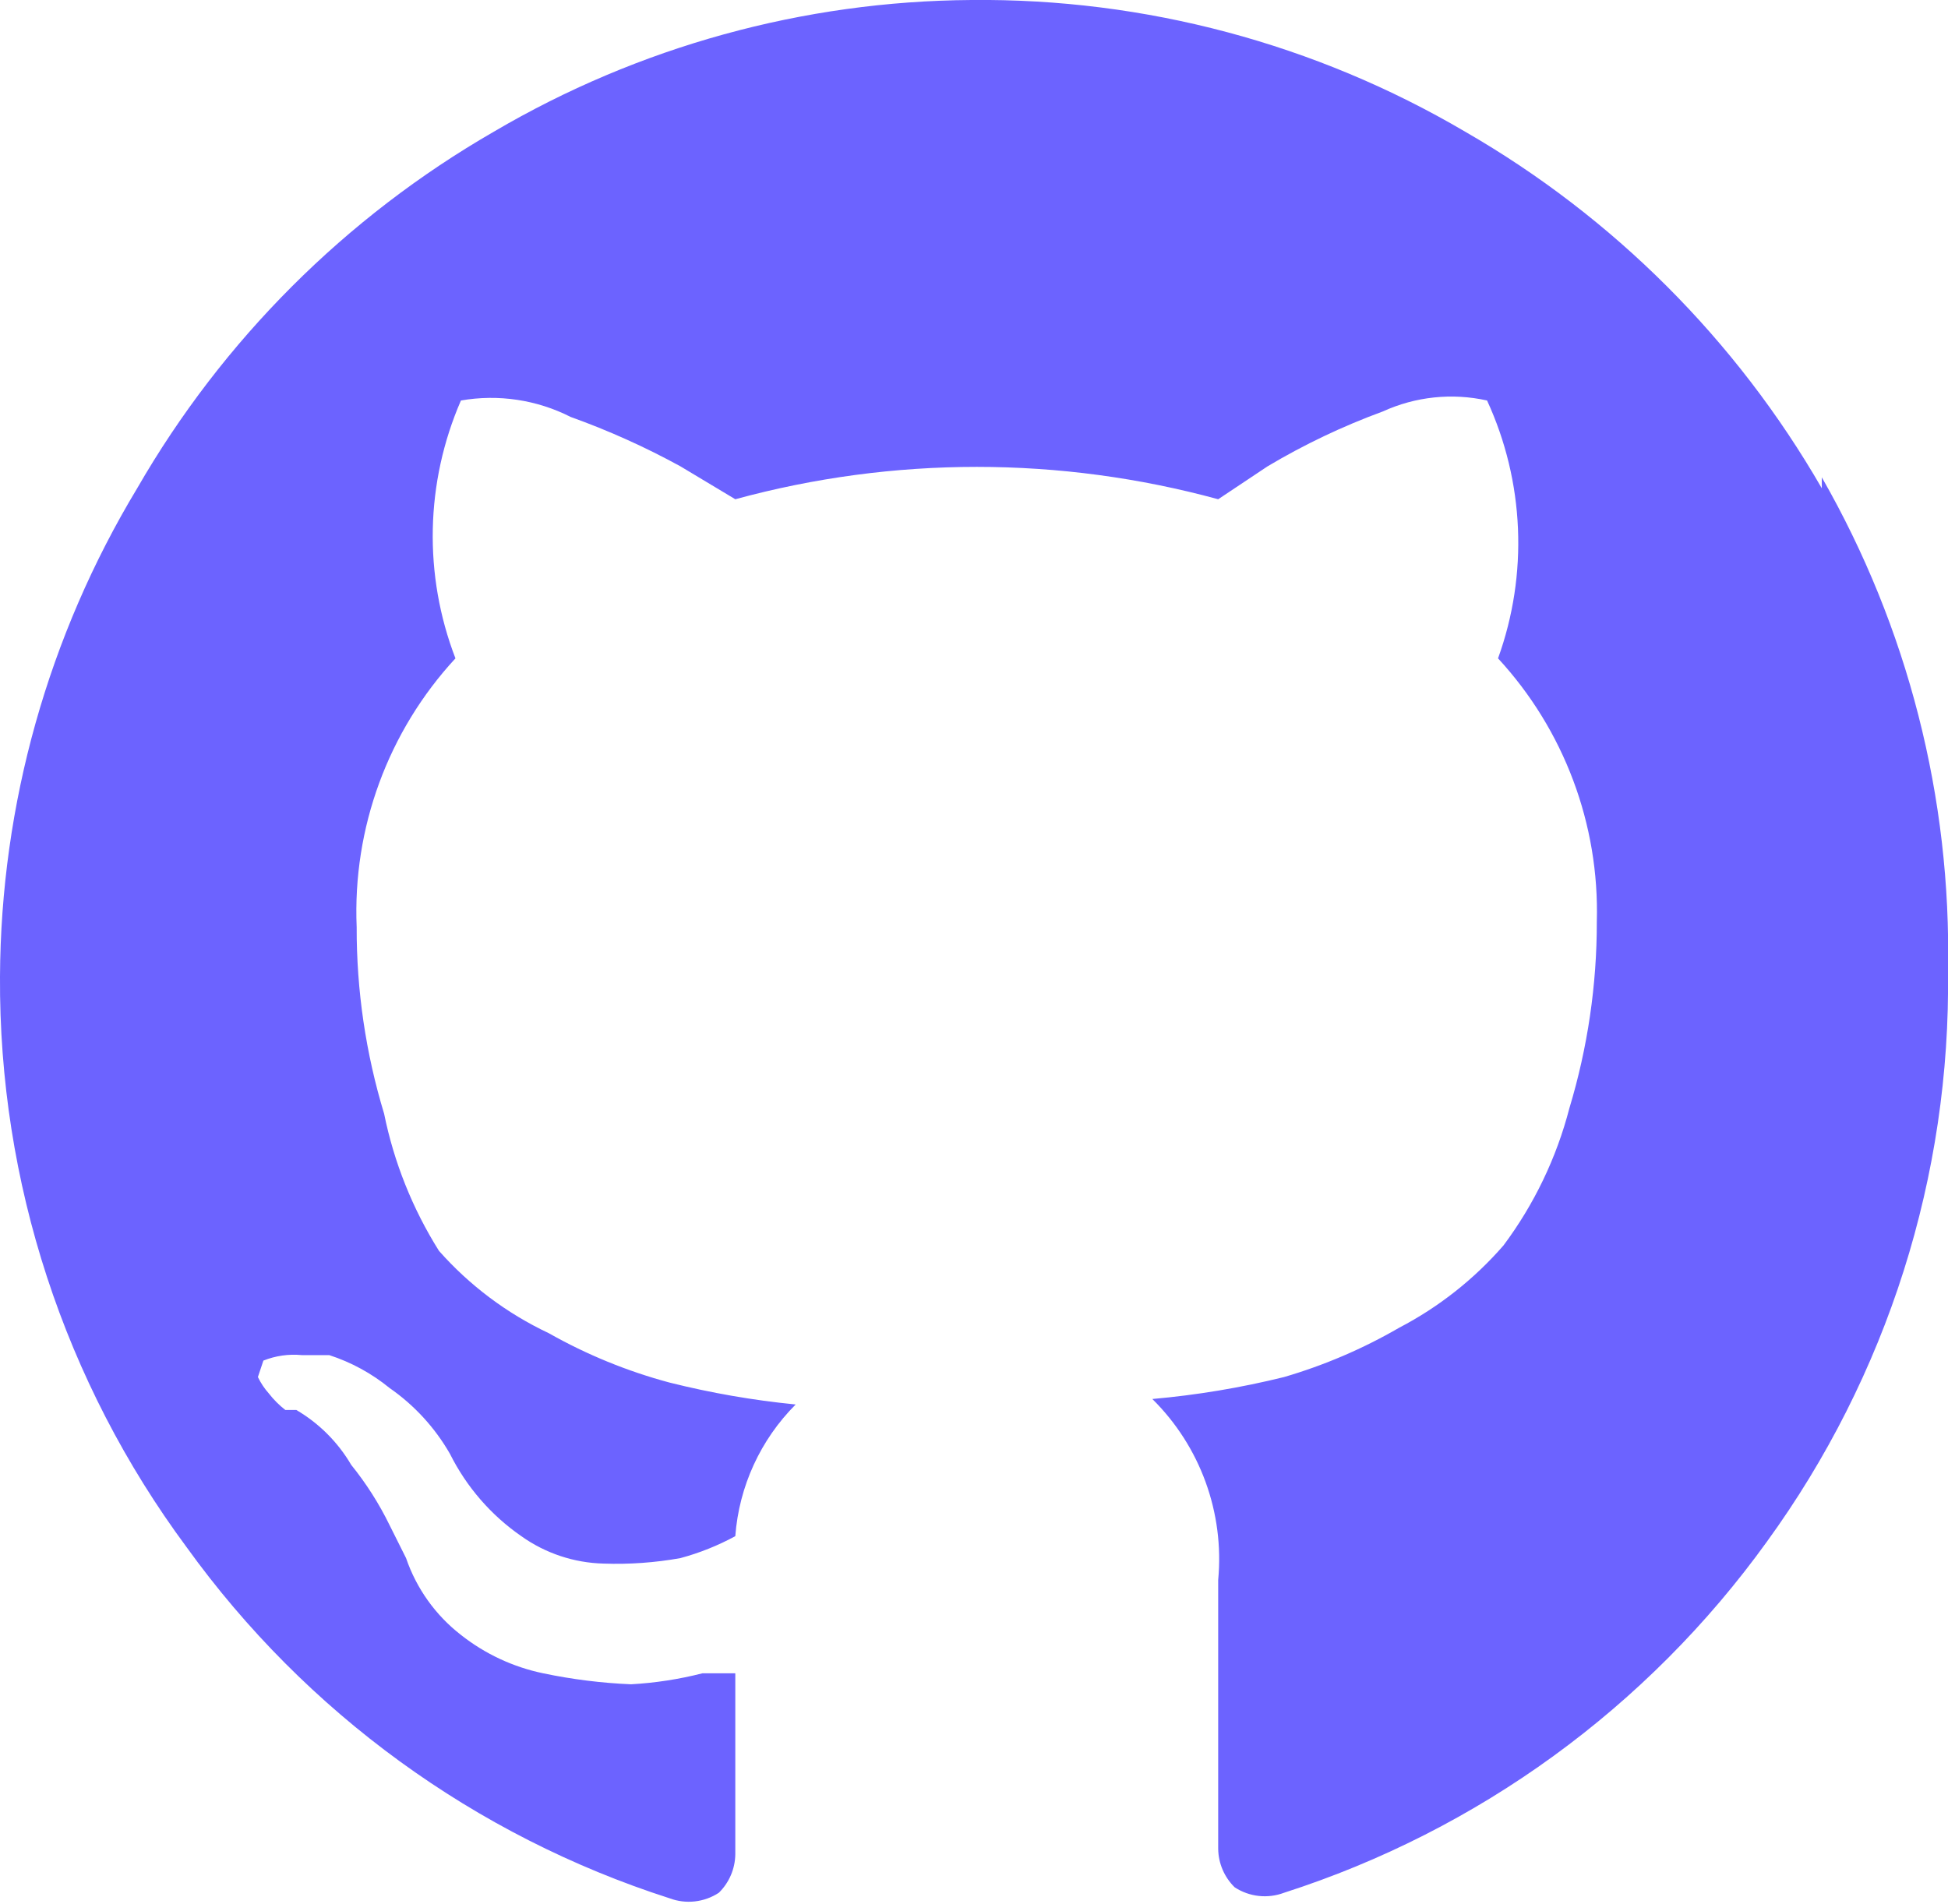
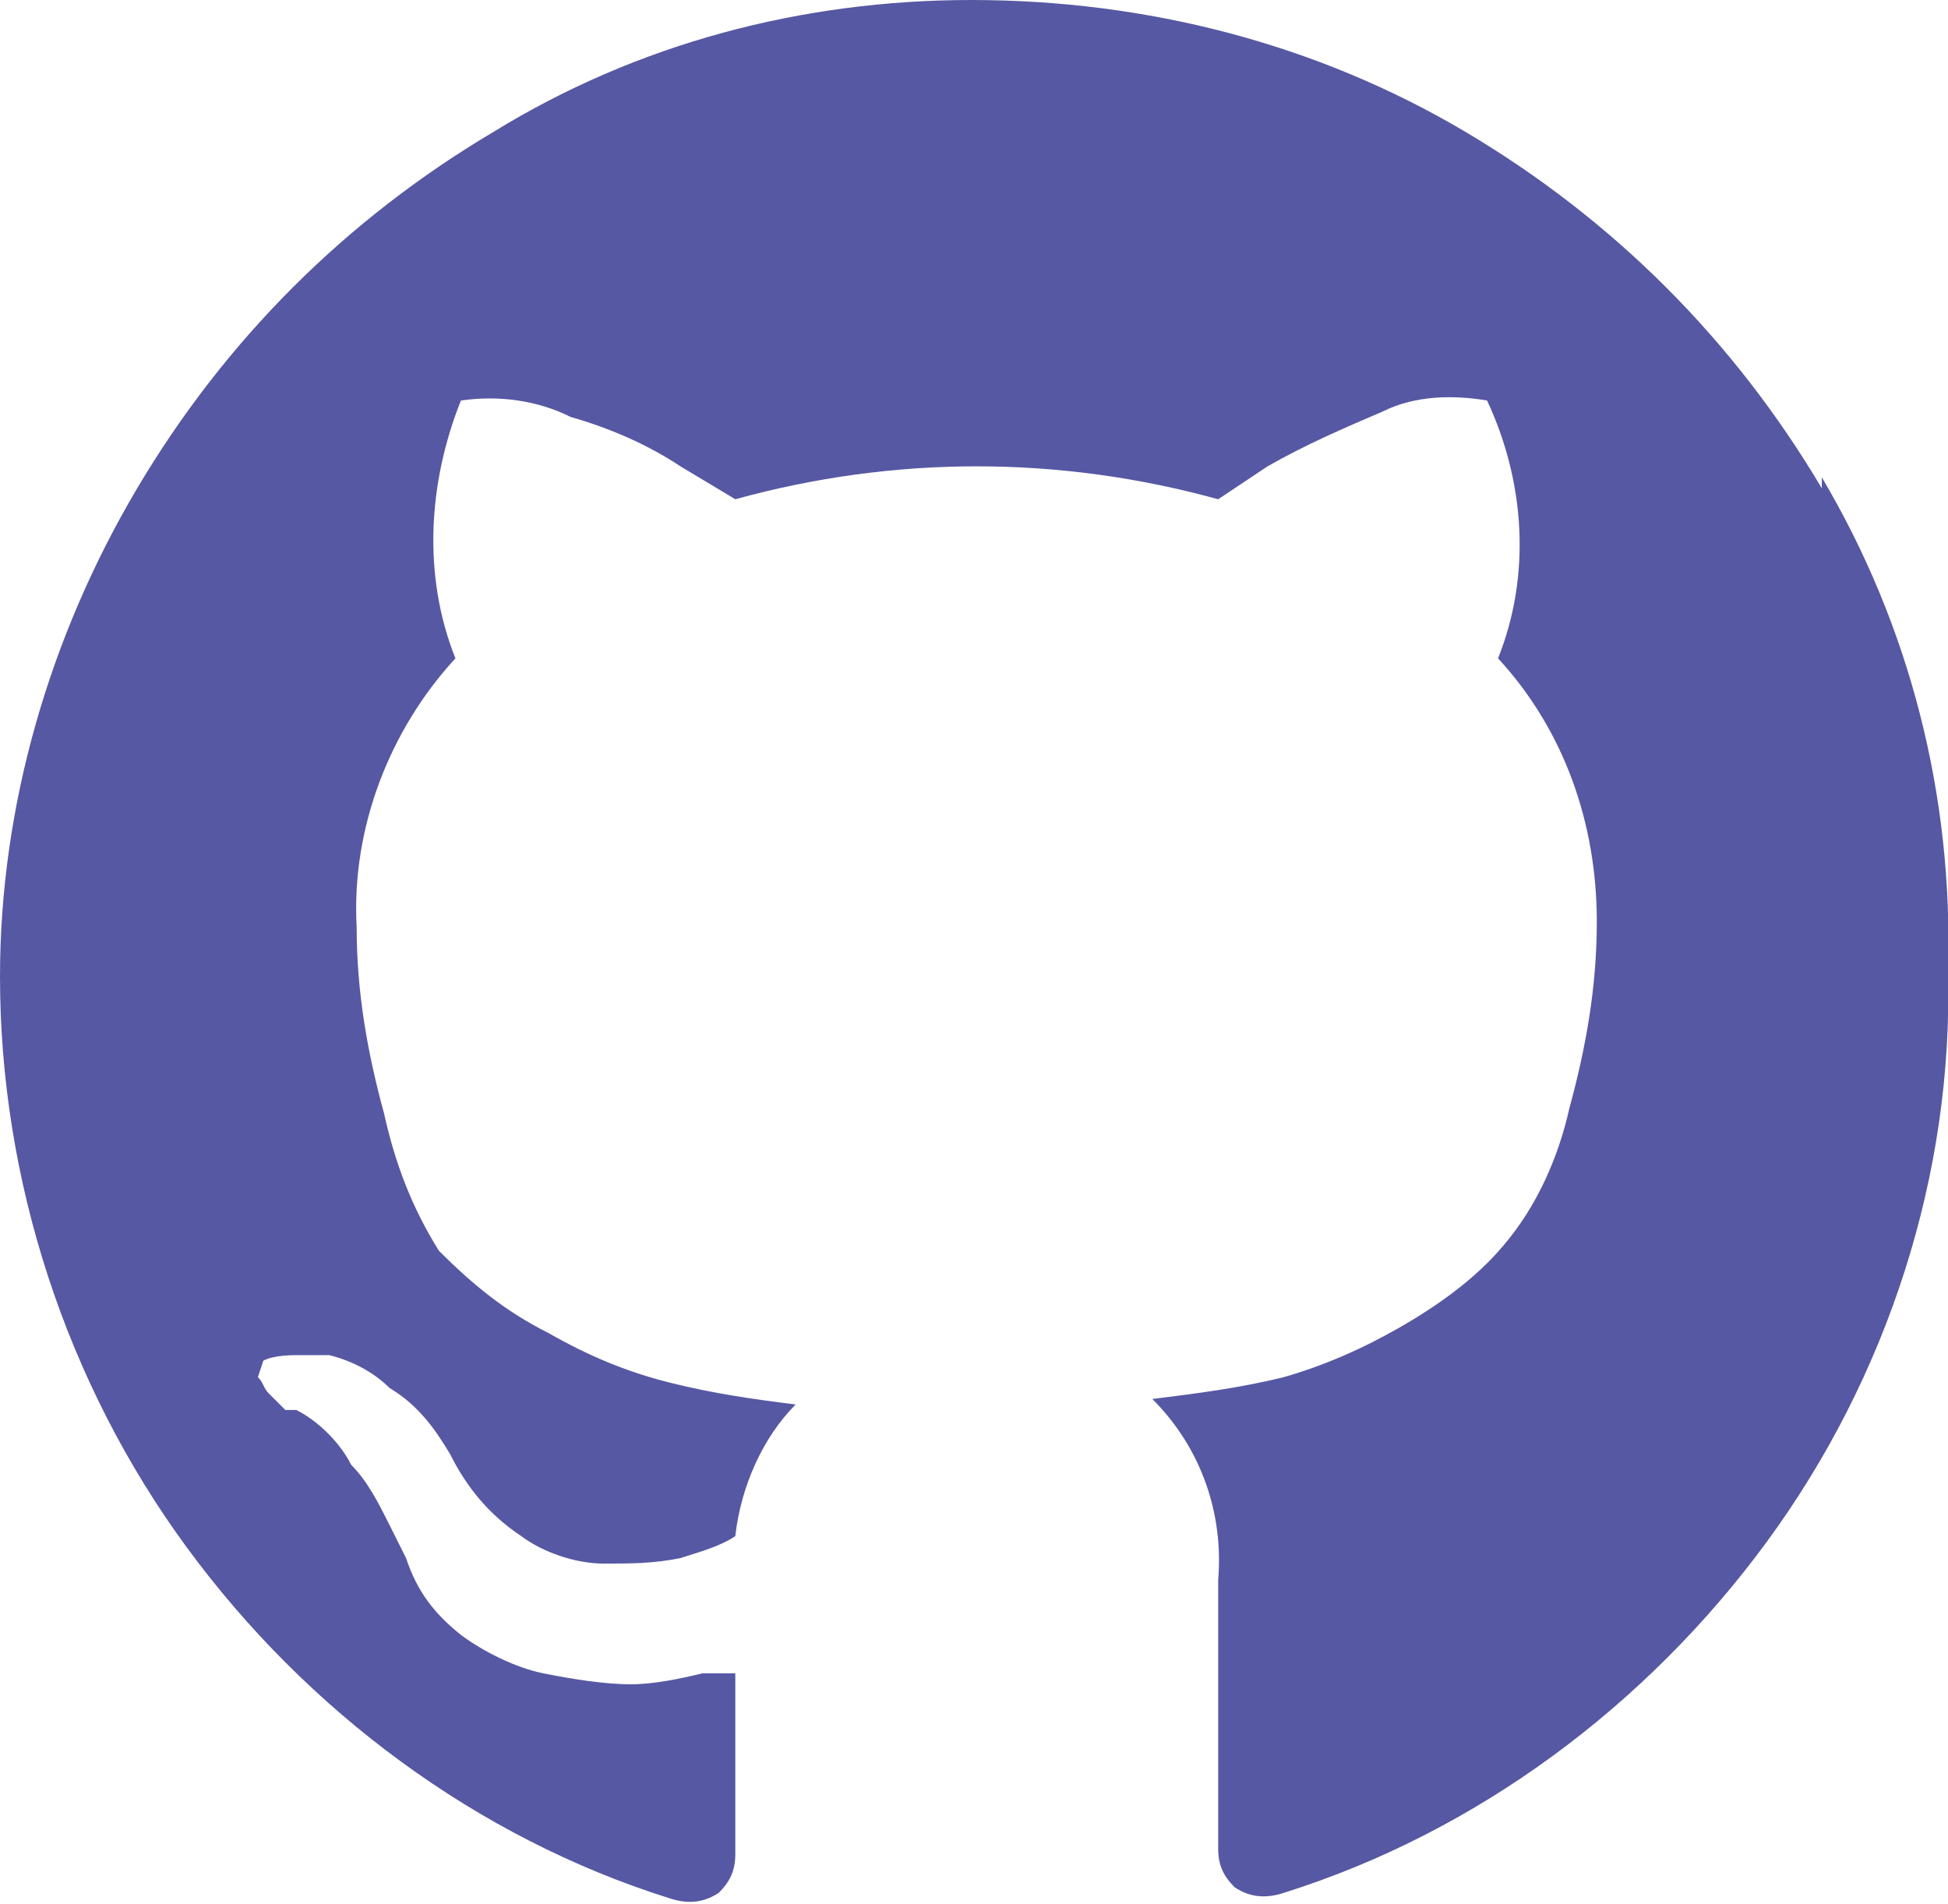
- <svg xmlns="http://www.w3.org/2000/svg" viewBox="0 0 35.5 34.7">
-   <path fill="#6c63ff" d="M33.2 8.9a17.7 17.7 0 0 0-6.5-6.5 17.4 17.4 0 0 0-9-2.4A17.4 17.4 0 0 0 9 2.4a17.7 17.7 0 0 0-6.5 6.5A17.4 17.4 0 0 0 0 17.8a17.3 17.3 0 0 0 3.4 10.4 17.4 17.4 0 0 0 8.8 6.4 1 1 0 0 0 .9-.1 1 1 0 0 0 .3-.7v-1.3-2h-.6a6.8 6.8 0 0 1-1.3.2 9.8 9.8 0 0 1-1.6-.2 3.6 3.6 0 0 1-1.5-.7 3 3 0 0 1-1-1.4l-.3-.6a5.8 5.8 0 0 0-.7-1.1 2.8 2.8 0 0 0-1-1h-.2a1.7 1.7 0 0 1-.3-.3 1.3 1.3 0 0 1-.2-.3l.1-.3a1.5 1.5 0 0 1 .7-.1H6a3.4 3.4 0 0 1 1.1.6 3.7 3.7 0 0 1 1.1 1.2A4 4 0 0 0 9.5 28a2.7 2.7 0 0 0 1.5.5 6.6 6.6 0 0 0 1.4-.1 4.6 4.6 0 0 0 1-.4 3.8 3.8 0 0 1 1.1-2.4 15.8 15.8 0 0 1-2.3-.4 9.4 9.4 0 0 1-2.2-.9A6.2 6.2 0 0 1 8 22.8 7.5 7.5 0 0 1 7 20.3a11.6 11.6 0 0 1-.5-3.4A6.8 6.8 0 0 1 8.3 12a6.2 6.2 0 0 1 .1-4.7 3.2 3.2 0 0 1 2 .3 14 14 0 0 1 2 .9l1 .6a16.7 16.7 0 0 1 8.8 0l.9-.6a12.5 12.5 0 0 1 2.1-1 3 3 0 0 1 1.9-.2 6.2 6.2 0 0 1 .2 4.7 6.8 6.8 0 0 1 1.8 4.8 11.7 11.7 0 0 1-.5 3.4 7.2 7.2 0 0 1-1.2 2.5 6.5 6.5 0 0 1-1.9 1.5 9.5 9.5 0 0 1-2.1.9 15.8 15.8 0 0 1-2.4.4 4.1 4.1 0 0 1 1.2 3.3v4.9a1 1 0 0 0 .3.7 1 1 0 0 0 .9.1 17.4 17.4 0 0 0 8.8-6.4 17.3 17.3 0 0 0 3.3-10.4 17.4 17.4 0 0 0-2.3-9z" data-name="Path 291" />
+ <svg xmlns="http://www.w3.org/2000/svg" version="1.1" id="Warstwa_1" x="0px" y="0px" viewBox="0 0 35.5 34.7" style="enable-background:new 0 0 35.5 34.7;" xml:space="preserve">
+   <style type="text/css">
+ 	.st0{fill:#5758A3;}
+ </style>
+   <path class="st0" d="M33.2,8.9c-1.6-2.7-3.8-4.9-6.5-6.5C24,0.8,20.9,0,17.7,0C14.6,0,11.6,0.8,9,2.4C6.3,4,4.1,6.2,2.5,8.9  C0.9,11.6,0,14.7,0,17.8c0,3.7,1.2,7.4,3.4,10.4c2.2,3,5.3,5.3,8.8,6.4c0.3,0.1,0.6,0.1,0.9-0.1c0.2-0.2,0.3-0.4,0.3-0.7v-1.3v-2  h-0.6c-0.4,0.1-0.9,0.2-1.3,0.2c-0.5,0-1.1-0.1-1.6-0.2c-0.5-0.1-1.1-0.4-1.5-0.7c-0.5-0.4-0.8-0.8-1-1.4l-0.3-0.6  c-0.2-0.4-0.4-0.8-0.7-1.1c-0.2-0.4-0.6-0.8-1-1H5.2c-0.1-0.1-0.2-0.2-0.3-0.3c-0.1-0.1-0.1-0.2-0.2-0.3l0.1-0.3  c0.2-0.1,0.5-0.1,0.7-0.1H6c0.4,0.1,0.8,0.3,1.1,0.6c0.5,0.3,0.8,0.7,1.1,1.2c0.3,0.6,0.7,1.1,1.3,1.5c0.4,0.3,1,0.5,1.5,0.5  c0.5,0,0.9,0,1.4-0.1c0.3-0.1,0.7-0.2,1-0.4c0.1-0.9,0.5-1.8,1.1-2.4c-0.8-0.1-1.5-0.2-2.3-0.4c-0.8-0.2-1.5-0.5-2.2-0.9  c-0.8-0.4-1.4-0.9-2-1.5c-0.5-0.8-0.8-1.6-1-2.5c-0.3-1.1-0.5-2.2-0.5-3.4c-0.1-1.8,0.6-3.6,1.8-4.9c-0.6-1.5-0.5-3.2,0.1-4.7  c0.7-0.1,1.4,0,2,0.3c0.7,0.2,1.4,0.5,2,0.9l1,0.6c2.9-0.8,5.9-0.8,8.8,0l0.9-0.6c0.7-0.4,1.4-0.7,2.1-1c0.6-0.3,1.3-0.3,1.9-0.2  c0.7,1.5,0.8,3.2,0.2,4.7c1.2,1.3,1.8,3,1.8,4.8c0,1.2-0.2,2.3-0.5,3.4c-0.2,0.9-0.6,1.8-1.2,2.5c-0.5,0.6-1.2,1.1-1.9,1.5  c-0.7,0.4-1.4,0.7-2.1,0.9c-0.8,0.2-1.6,0.3-2.4,0.4c0.9,0.9,1.3,2.1,1.2,3.3v4.9c0,0.3,0.1,0.5,0.3,0.7c0.3,0.2,0.6,0.2,0.9,0.1  c3.5-1.1,6.6-3.4,8.8-6.4c2.2-3,3.4-6.7,3.3-10.4c0.1-3.2-0.7-6.3-2.3-9V8.9z" />
</svg>
